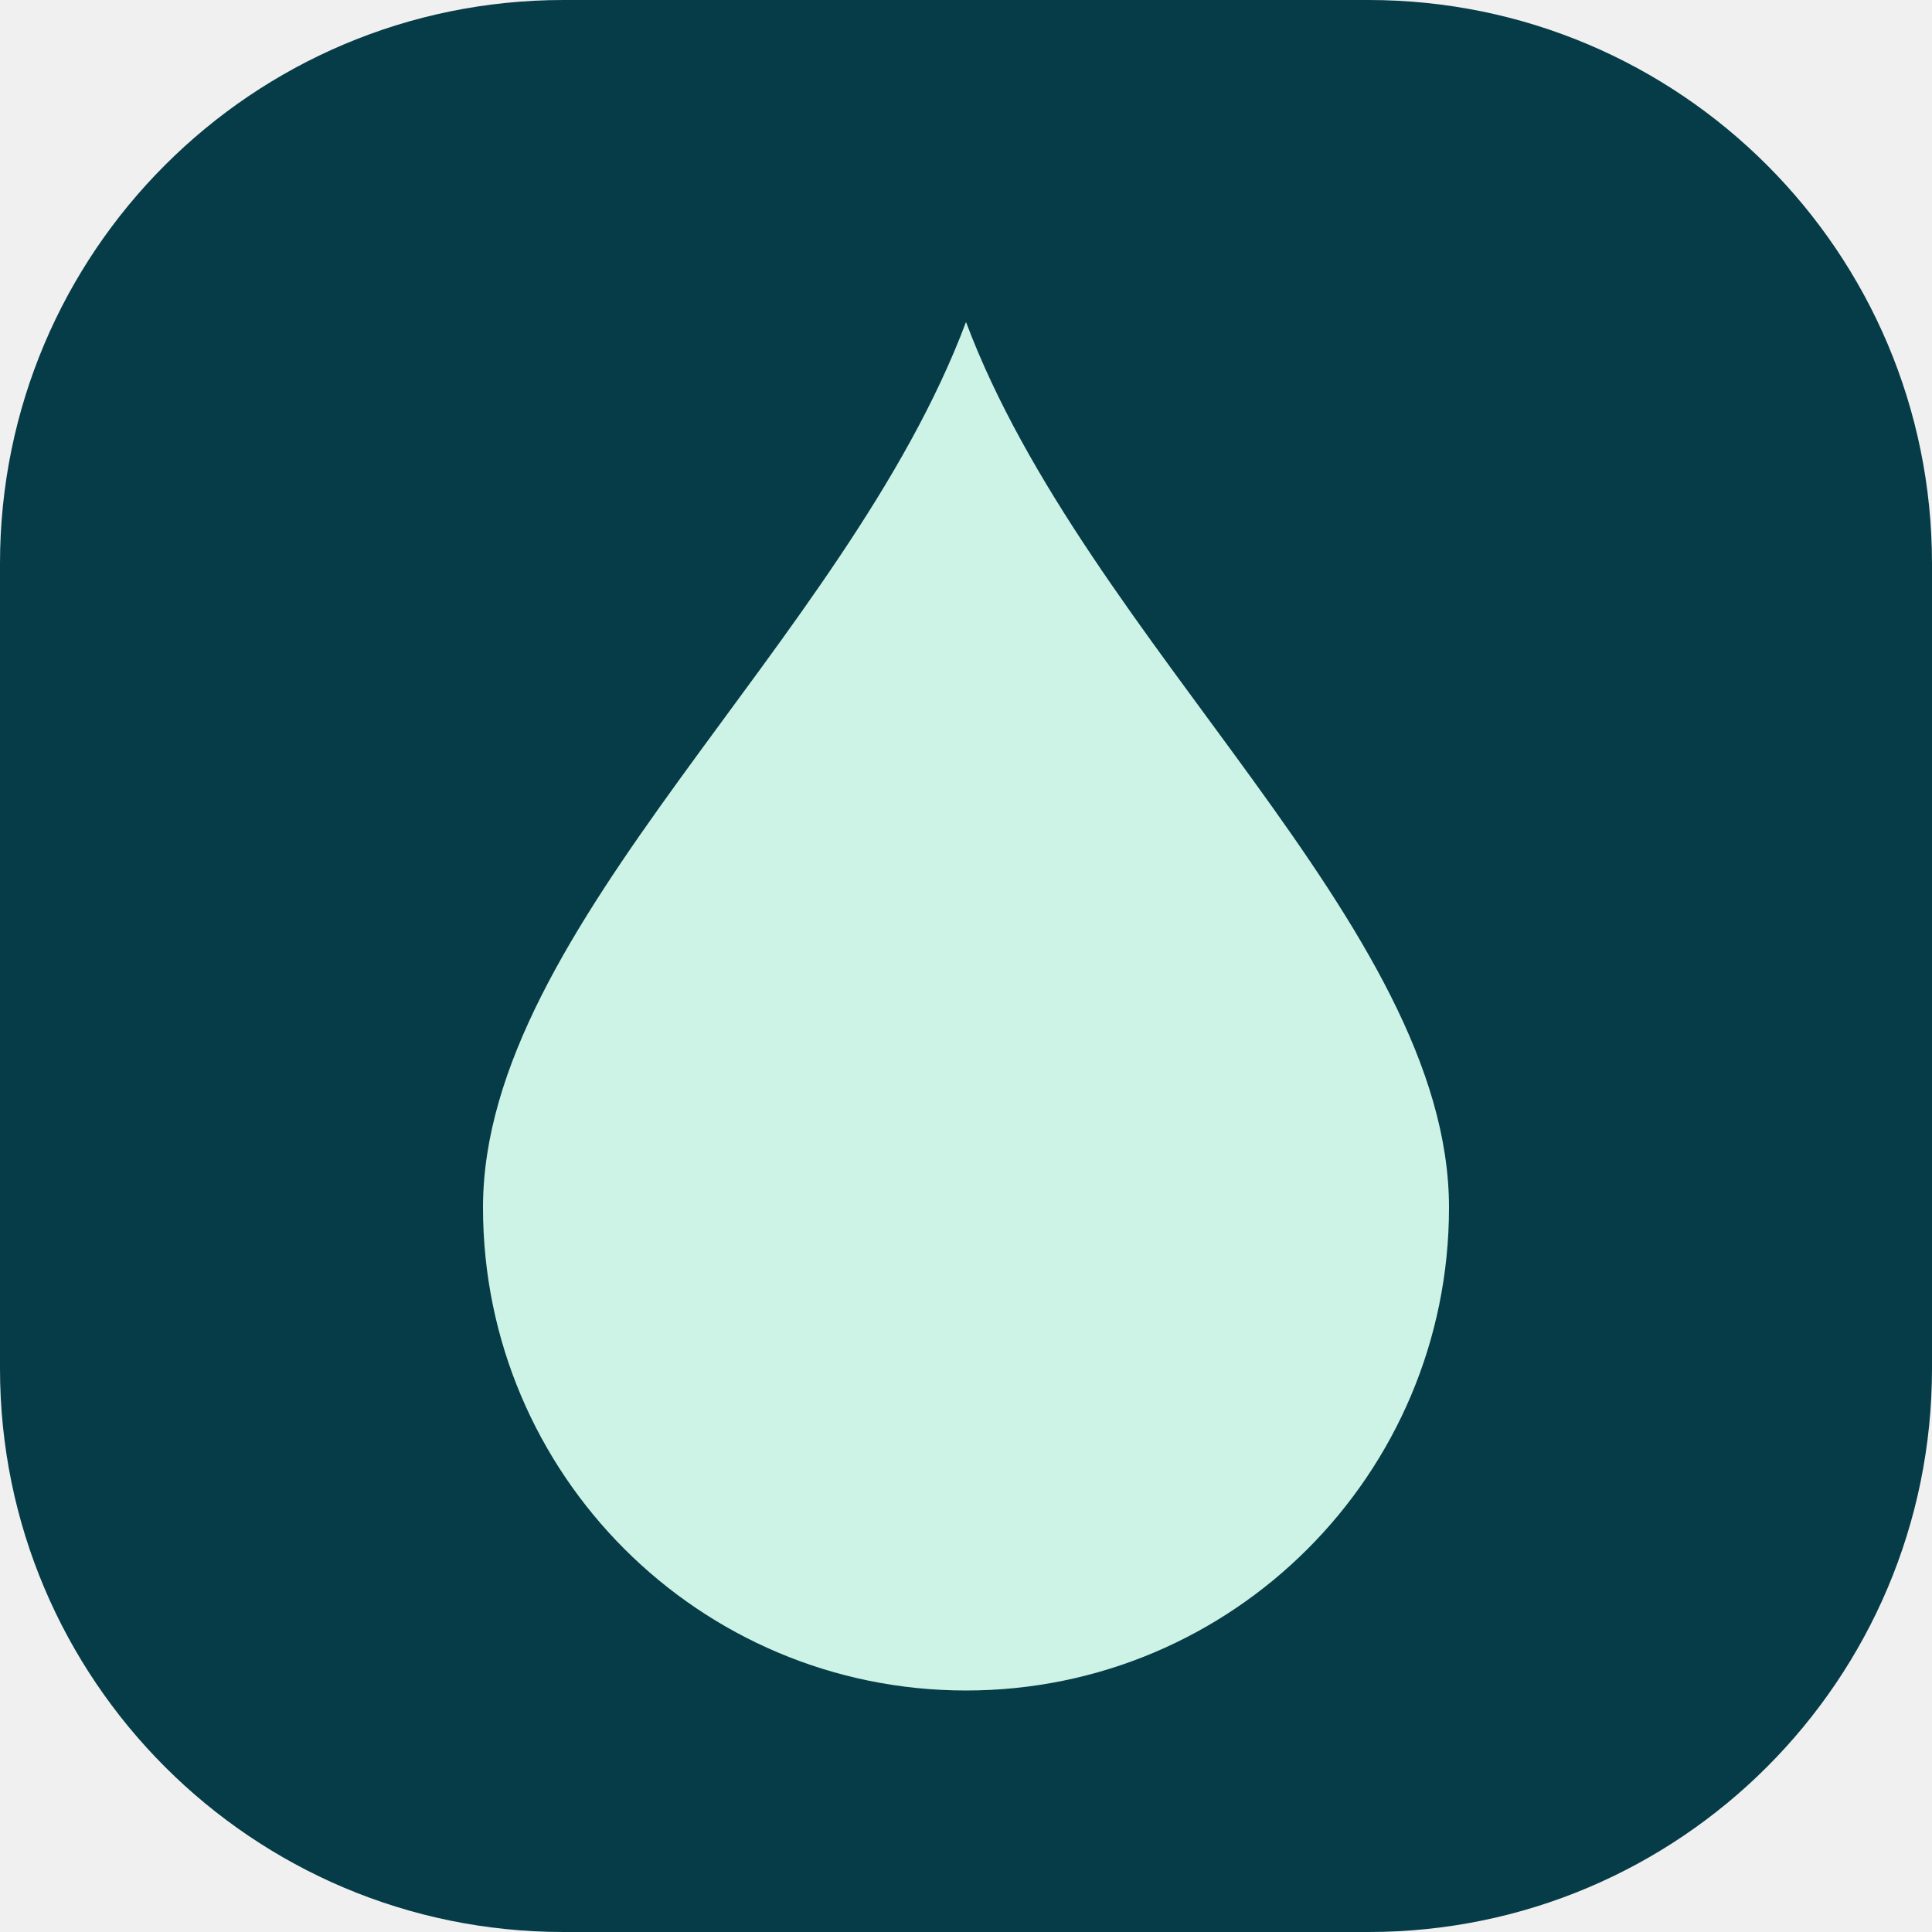
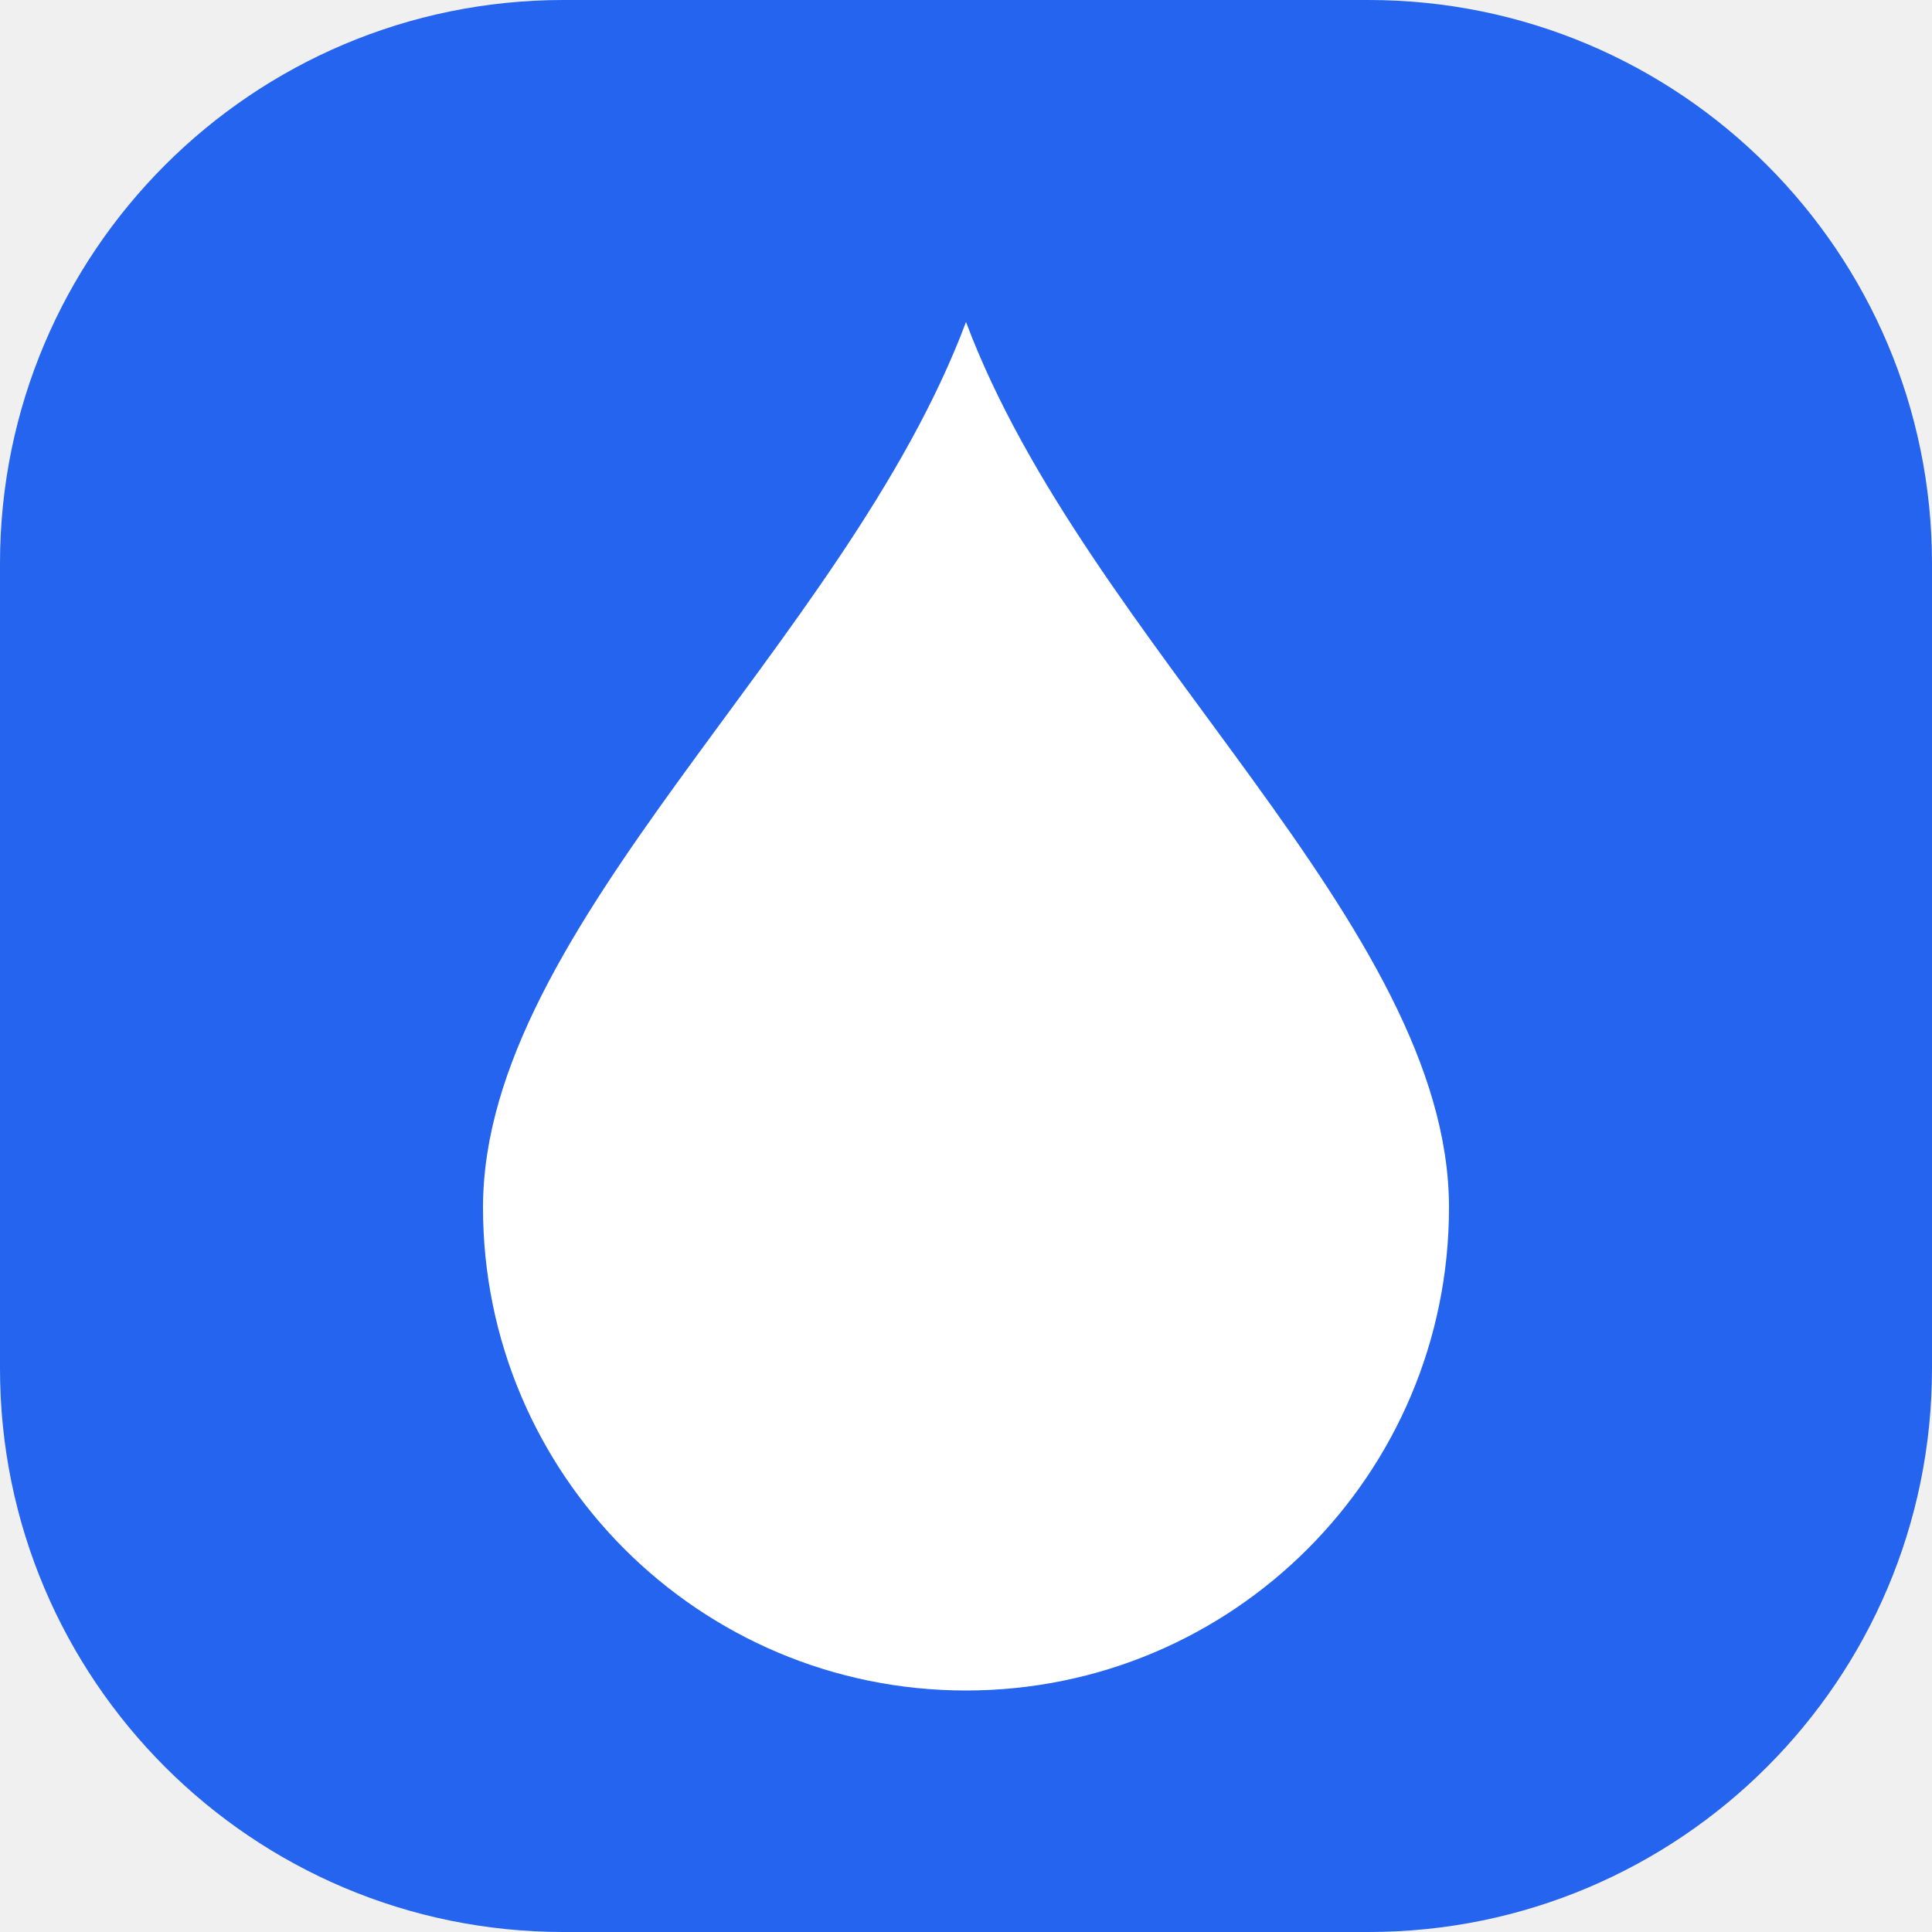
<svg xmlns="http://www.w3.org/2000/svg" viewBox="0 0 48 48">
-   <rect width="48" height="48" rx="14" fill="#063c47" />
-   <path d="M24 8C21 16 12 23 12 30a12 12 0 0024 0c0-7-9-14-12-22Z" fill="#ccf3e6" />
+   <rect width="48" height="48" rx="14" fill="#2464ee" />
+   <path d="M24 8C21 16 12 23 12 30a12 12 0 0024 0c0-7-9-14-12-22Z" fill="#fff" />
</svg>
